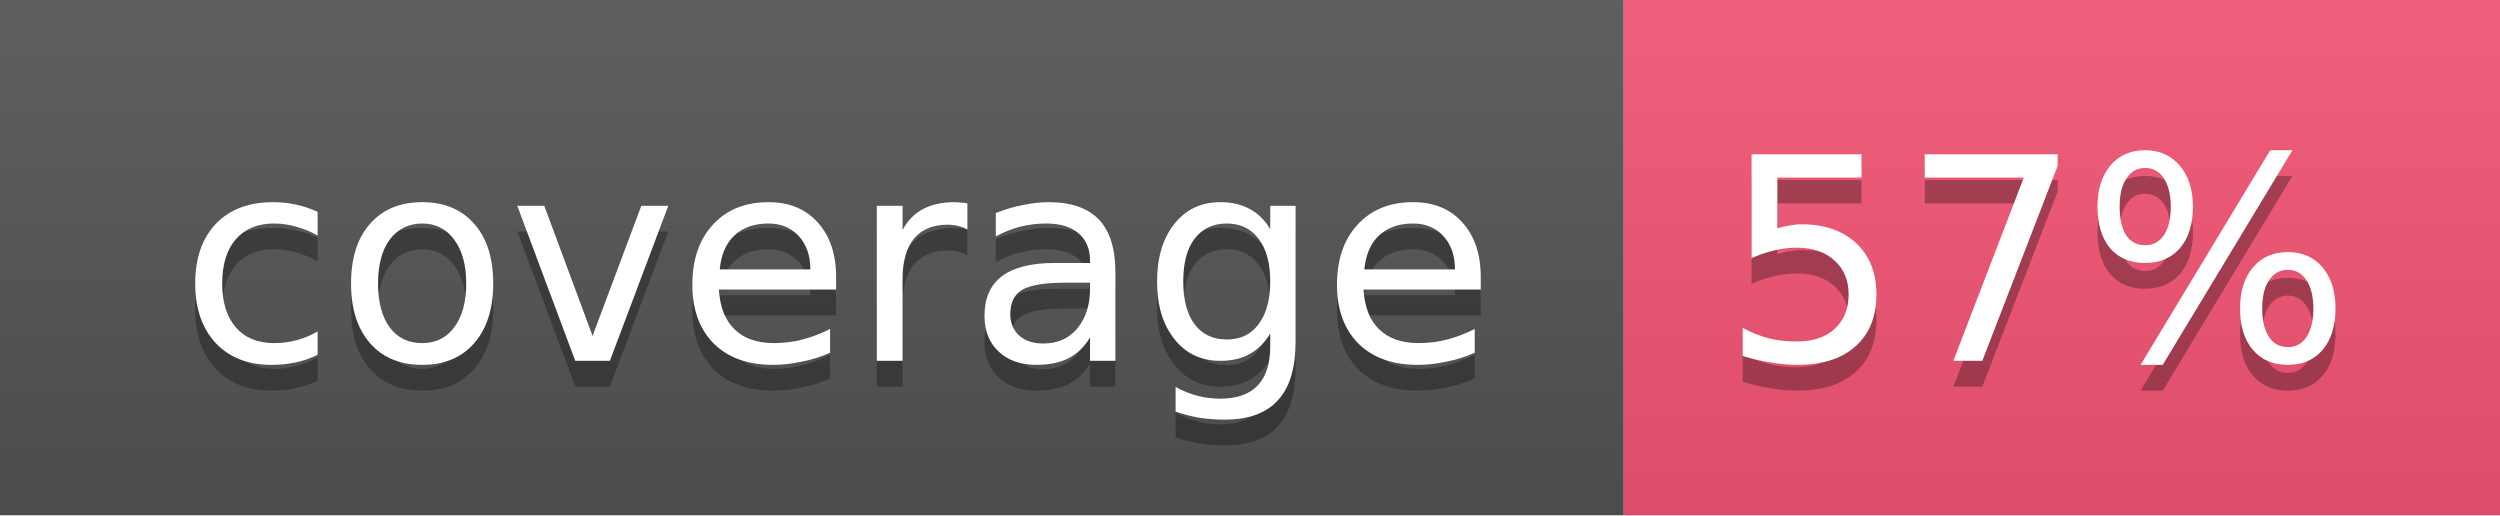
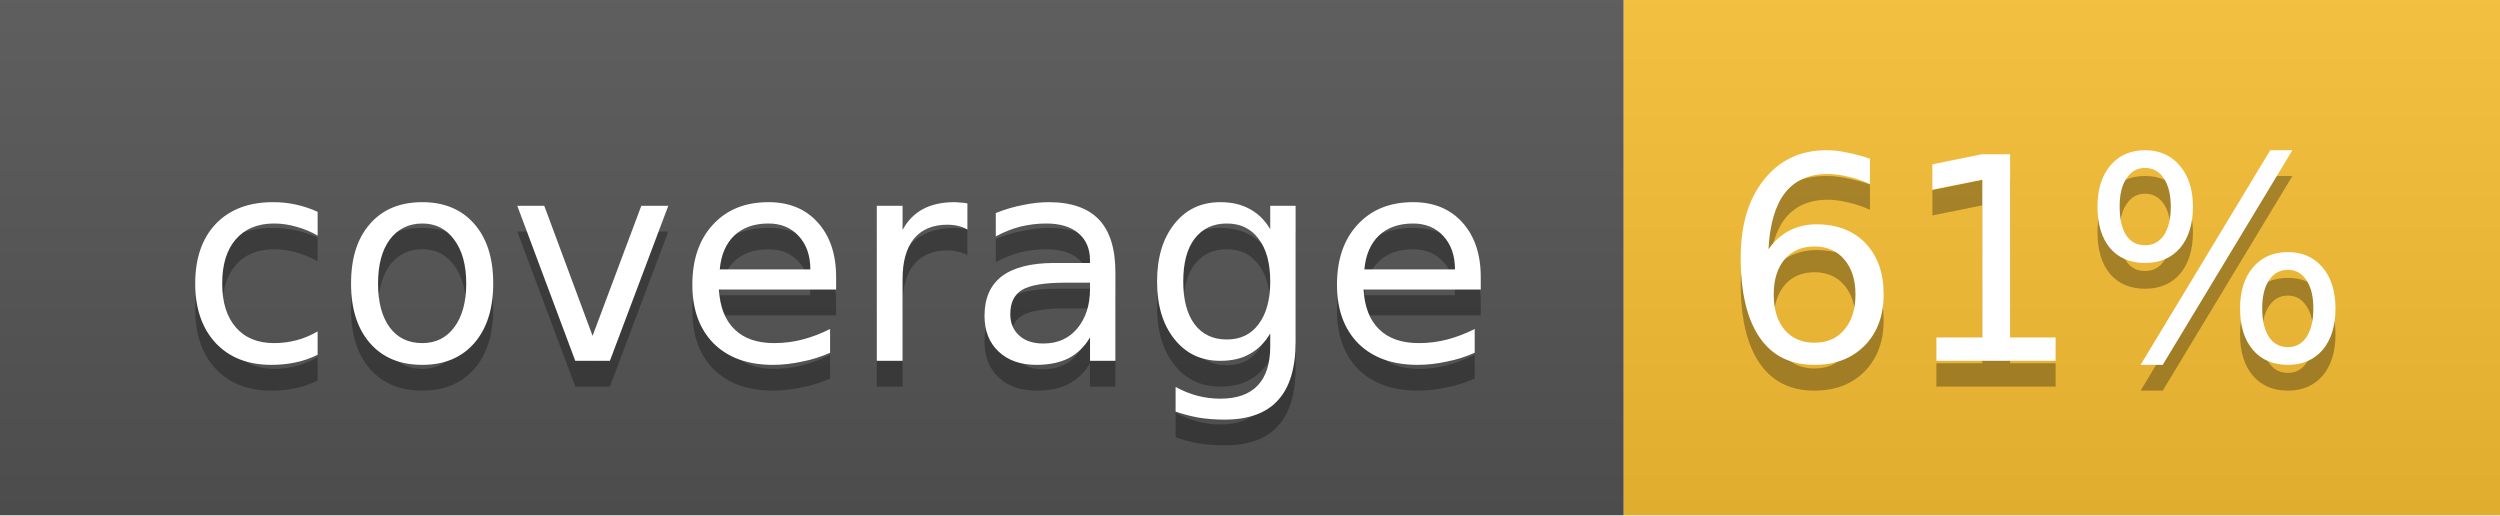
<svg xmlns="http://www.w3.org/2000/svg" width="97" height="20">
  <linearGradient id="b" x2="0" y2="100%">
    <stop offset="0" stop-color="#bbb" stop-opacity=".1" />
    <stop offset="1" stop-opacity=".1" />
  </linearGradient>
  <mask id="a">
    <rect width="97" height="20" rx="0" fill="#fff" />
  </mask>
  <g mask="url(#a)">
    <rect width="63" height="20" fill="#555" />
-     <rect x="63" width="34" height="20" fill="#F65676" />
+     <rect x="63" width="34" height="20" fill="#F9C134" />
    <rect width="97" height="20" fill="url(#b)" />
  </g>
  <g fill="#fff" text-anchor="middle" font-family="DejaVu Sans,Verdana,Geneva,sans-serif" font-size="11">
    <text x="32.5" y="15" fill="#010101" fill-opacity=".3">coverage</text>
    <text x="32.5" y="14">coverage</text>
-     <text x="79" y="15" fill="#010101" fill-opacity=".3">57%</text>
-     <text x="79" y="14">57%</text>
+     <text x="79" y="15" fill="#010101" fill-opacity=".3">61%</text>
+     <text x="79" y="14">61%</text>
  </g>
</svg>
